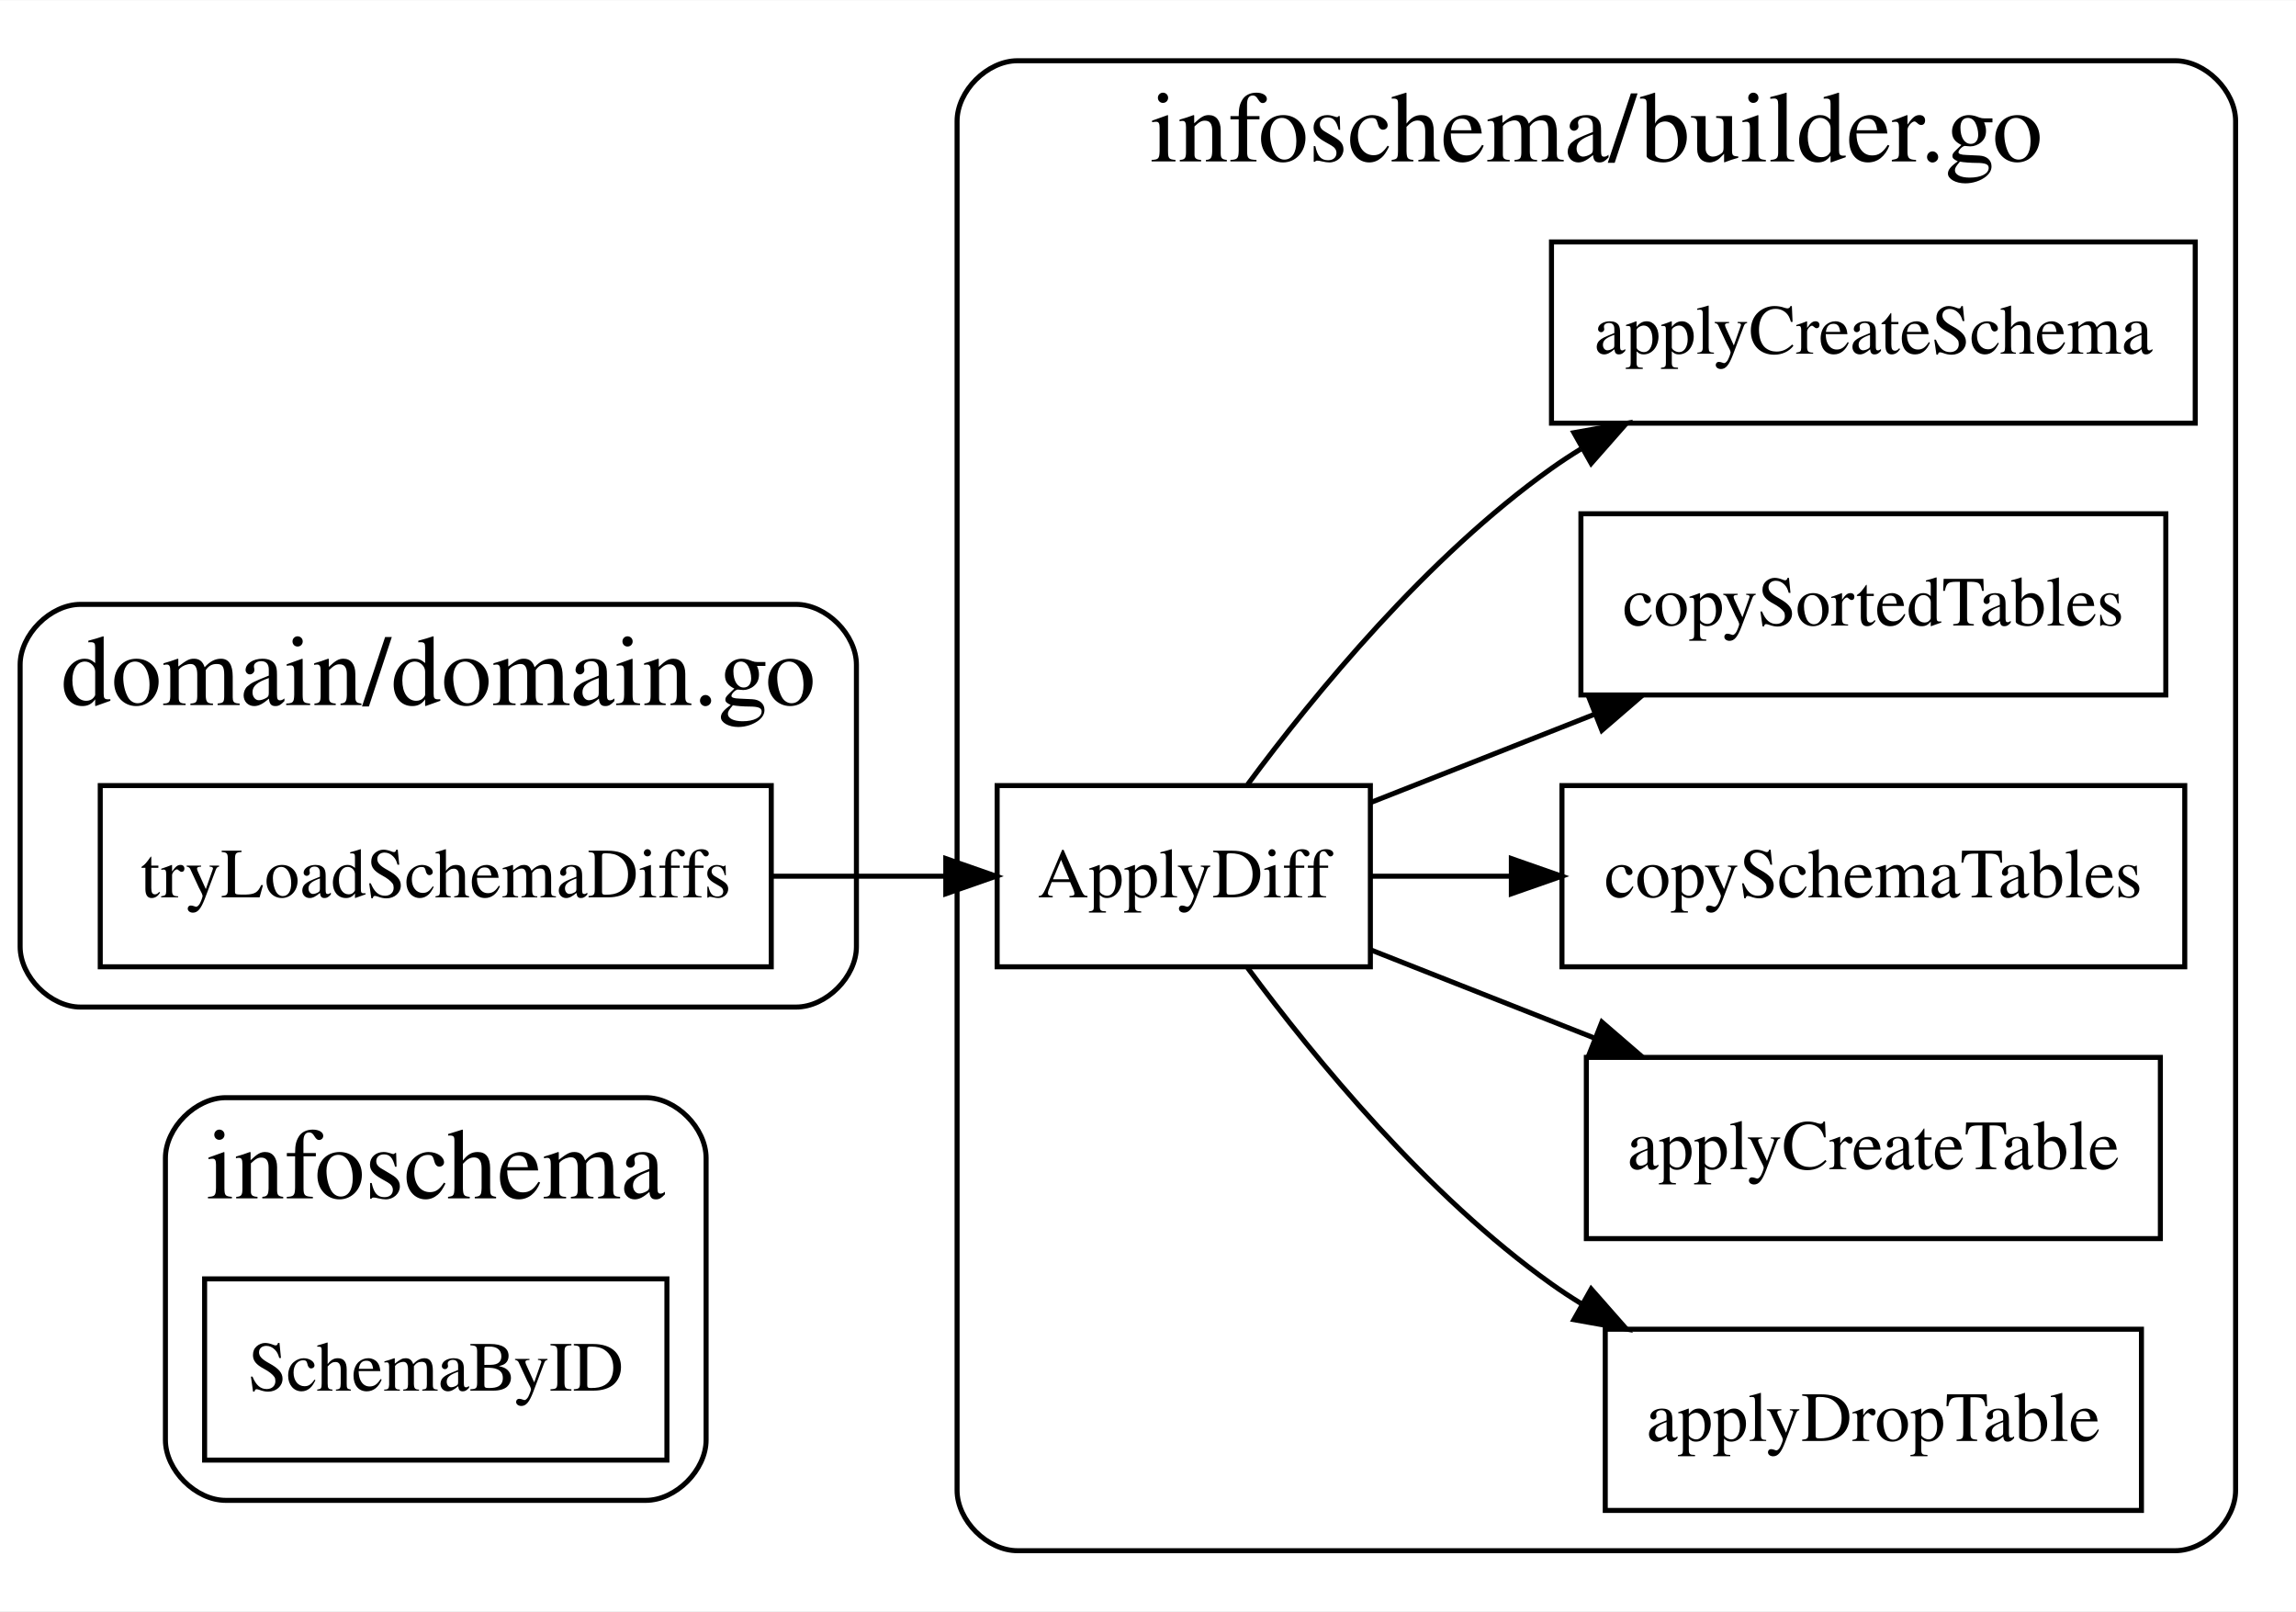
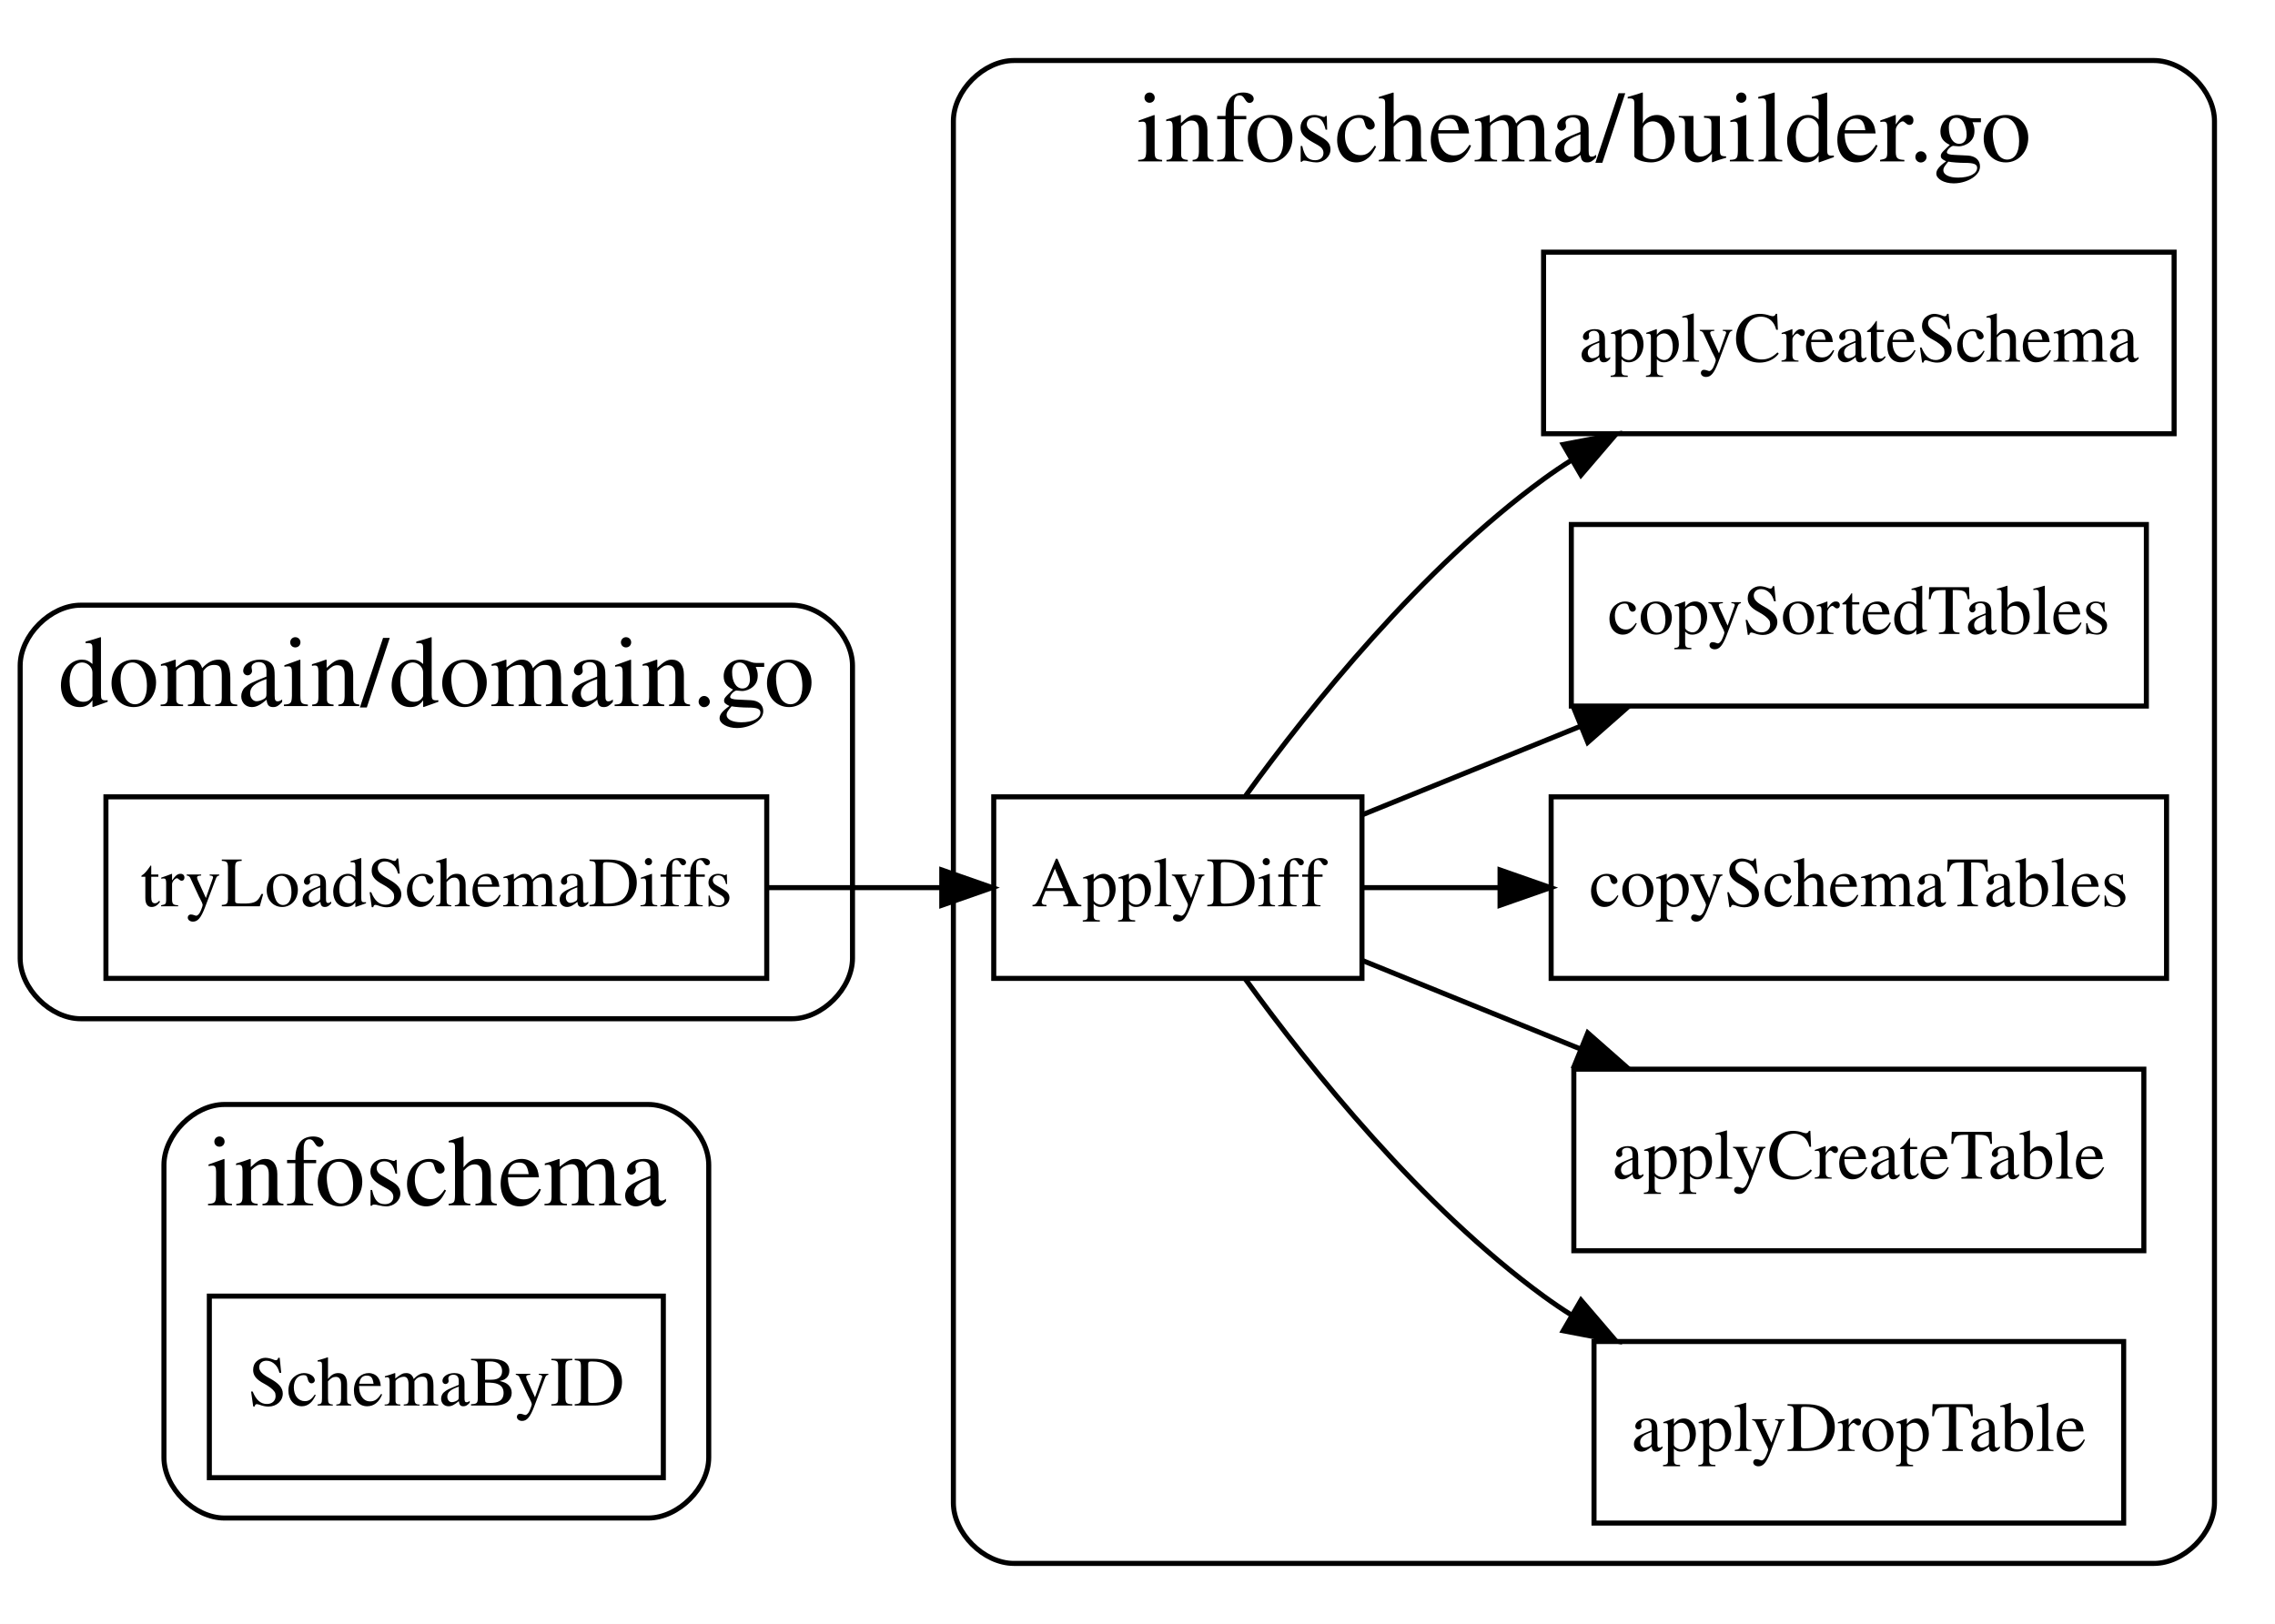
- <svg xmlns="http://www.w3.org/2000/svg" width="456pt" height="320pt" viewBox="0.00 0.00 456.19 320.00">
-   <g id="graph0" class="graph" transform="scale(1 1) rotate(0) translate(4 316)">
-     <polygon fill="#ffffff" stroke="transparent" points="-4,4 -4,-316 452.191,-316 452.191,4 -4,4" />
+ <svg xmlns="http://www.w3.org/2000/svg" width="451pt" height="322pt" viewBox="0.00 0.00 451.00 322.00">
+   <g id="graph0" class="graph" transform="scale(1 1) rotate(0) translate(4 318)">
+     <polygon fill="white" stroke="transparent" points="-4,4 -4,-318 447,-318 447,4 -4,4" />
    <g id="clust1" class="cluster">
-       <path fill="none" stroke="#000000" d="M40.867,-18C40.867,-18 124.294,-18 124.294,-18 130.294,-18 136.294,-24 136.294,-30 136.294,-30 136.294,-86 136.294,-86 136.294,-92 130.294,-98 124.294,-98 124.294,-98 40.867,-98 40.867,-98 34.867,-98 28.867,-92 28.867,-86 28.867,-86 28.867,-30 28.867,-30 28.867,-24 34.867,-18 40.867,-18" />
-       <text text-anchor="middle" x="82.581" y="-78" font-family="Times,serif" font-size="20.00" fill="#000000">infoschema</text>
+       <path fill="none" stroke="black" d="M40.5,-17C40.5,-17 124.5,-17 124.5,-17 130.5,-17 136.5,-23 136.5,-29 136.5,-29 136.5,-87 136.5,-87 136.5,-93 130.5,-99 124.5,-99 124.5,-99 40.5,-99 40.5,-99 34.5,-99 28.5,-93 28.5,-87 28.5,-87 28.5,-29 28.5,-29 28.5,-23 34.5,-17 40.5,-17" />
+       <text text-anchor="middle" x="82.5" y="-79" font-family="Times,serif" font-size="20.00">infoschema</text>
    </g>
    <g id="clust2" class="cluster">
-       <path fill="none" stroke="#000000" d="M198.161,-8C198.161,-8 428.191,-8 428.191,-8 434.191,-8 440.191,-14 440.191,-20 440.191,-20 440.191,-292 440.191,-292 440.191,-298 434.191,-304 428.191,-304 428.191,-304 198.161,-304 198.161,-304 192.161,-304 186.161,-298 186.161,-292 186.161,-292 186.161,-20 186.161,-20 186.161,-14 192.161,-8 198.161,-8" />
-       <text text-anchor="middle" x="313.176" y="-284" font-family="Times,serif" font-size="20.00" fill="#000000">infoschema/builder.go</text>
+       <path fill="none" stroke="black" d="M197,-8C197,-8 423,-8 423,-8 429,-8 435,-14 435,-20 435,-20 435,-294 435,-294 435,-300 429,-306 423,-306 423,-306 197,-306 197,-306 191,-306 185,-300 185,-294 185,-294 185,-20 185,-20 185,-14 191,-8 197,-8" />
+       <text text-anchor="middle" x="310" y="-286" font-family="Times,serif" font-size="20.00">infoschema/builder.go</text>
    </g>
    <g id="clust4" class="cluster">
-       <path fill="none" stroke="#000000" d="M12,-116C12,-116 154.161,-116 154.161,-116 160.161,-116 166.161,-122 166.161,-128 166.161,-128 166.161,-184 166.161,-184 166.161,-190 160.161,-196 154.161,-196 154.161,-196 12,-196 12,-196 6,-196 0,-190 0,-184 0,-184 0,-128 0,-128 0,-122 6,-116 12,-116" />
-       <text text-anchor="middle" x="83.081" y="-176" font-family="Times,serif" font-size="20.00" fill="#000000">domain/domain.go</text>
+       <path fill="none" stroke="black" d="M12,-116C12,-116 153,-116 153,-116 159,-116 165,-122 165,-128 165,-128 165,-186 165,-186 165,-192 159,-198 153,-198 153,-198 12,-198 12,-198 6,-198 0,-192 0,-186 0,-186 0,-128 0,-128 0,-122 6,-116 12,-116" />
+       <text text-anchor="middle" x="82.5" y="-178" font-family="Times,serif" font-size="20.00">domain/domain.go</text>
    </g>
    <g id="node1" class="node">
-       <polygon fill="none" stroke="#000000" points="128.509,-62 36.652,-62 36.652,-26 128.509,-26 128.509,-62" />
-       <text text-anchor="middle" x="82.581" y="-39.8" font-family="Times,serif" font-size="14.00" fill="#000000">SchemaByID</text>
+       <polygon fill="none" stroke="black" points="127.5,-61 37.5,-61 37.5,-25 127.5,-25 127.5,-61" />
+       <text text-anchor="middle" x="82.5" y="-39.3" font-family="Times,serif" font-size="14.00">SchemaByID</text>
    </g>
    <g id="node2" class="node">
-       <polygon fill="none" stroke="#000000" points="268.278,-160 194.122,-160 194.122,-124 268.278,-124 268.278,-160" />
-       <text text-anchor="middle" x="231.2" y="-137.8" font-family="Times,serif" font-size="14.00" fill="#000000">ApplyDiff</text>
+       <polygon fill="none" stroke="black" points="266,-160 193,-160 193,-124 266,-124 266,-160" />
+       <text text-anchor="middle" x="229.5" y="-138.3" font-family="Times,serif" font-size="14.00">ApplyDiff</text>
    </g>
    <g id="node3" class="node">
-       <polygon fill="none" stroke="#000000" points="421.483,-52 314.947,-52 314.947,-16 421.483,-16 421.483,-52" />
-       <text text-anchor="middle" x="368.215" y="-29.8" font-family="Times,serif" font-size="14.00" fill="#000000">applyDropTable</text>
+       <polygon fill="none" stroke="black" points="417,-52 312,-52 312,-16 417,-16 417,-52" />
+       <text text-anchor="middle" x="364.5" y="-30.3" font-family="Times,serif" font-size="14.00">applyDropTable</text>
    </g>
    <g id="edge1" class="edge">
-       <path fill="none" stroke="#000000" d="M243.894,-123.779C257.191,-105.81 279.55,-78.559 304.239,-61 306.115,-59.666 308.067,-58.381 310.073,-57.144" />
-       <polygon fill="#000000" stroke="#000000" points="312.151,-59.992 319.15,-52.038 308.718,-53.891 312.151,-59.992" />
+       <path fill="none" stroke="black" d="M242.9,-123.84C255.89,-105.91 277.76,-78.7 302,-61 303.8,-59.69 305.67,-58.42 307.6,-57.2" />
+       <polygon fill="black" stroke="black" points="309.42,-60.19 316.31,-52.14 305.9,-54.13 309.42,-60.19" />
    </g>
    <g id="node4" class="node">
-       <polygon fill="none" stroke="#000000" points="425.243,-106 311.188,-106 311.188,-70 425.243,-70 425.243,-106" />
-       <text text-anchor="middle" x="368.215" y="-83.8" font-family="Times,serif" font-size="14.00" fill="#000000">applyCreateTable</text>
+       <polygon fill="none" stroke="black" points="421,-106 308,-106 308,-70 421,-70 421,-106" />
+       <text text-anchor="middle" x="364.5" y="-84.3" font-family="Times,serif" font-size="14.00">applyCreateTable</text>
    </g>
    <g id="edge2" class="edge">
-       <path fill="none" stroke="#000000" d="M268.279,-127.387C281.931,-122.006 297.71,-115.787 312.638,-109.904" />
-       <polygon fill="#000000" stroke="#000000" points="314.275,-113.021 322.295,-106.098 311.708,-106.508 314.275,-113.021" />
+       <path fill="none" stroke="black" d="M266.14,-127.53C279.4,-122.15 294.75,-115.91 309.3,-110.01" />
+       <polygon fill="black" stroke="black" points="310.76,-113.19 318.71,-106.19 308.12,-106.71 310.76,-113.19" />
    </g>
    <g id="node5" class="node">
-       <polygon fill="none" stroke="#000000" points="430.087,-160 306.344,-160 306.344,-124 430.087,-124 430.087,-160" />
-       <text text-anchor="middle" x="368.215" y="-137.8" font-family="Times,serif" font-size="14.00" fill="#000000">copySchemaTables</text>
+       <polygon fill="none" stroke="black" points="425.5,-160 303.5,-160 303.5,-124 425.5,-124 425.5,-160" />
+       <text text-anchor="middle" x="364.5" y="-138.3" font-family="Times,serif" font-size="14.00">copySchemaTables</text>
    </g>
    <g id="edge3" class="edge">
-       <path fill="none" stroke="#000000" d="M268.279,-142C276.984,-142 286.554,-142 296.217,-142" />
-       <polygon fill="#000000" stroke="#000000" points="296.288,-145.5 306.288,-142 296.288,-138.5 296.288,-145.5" />
+       <path fill="none" stroke="black" d="M266.14,-142C274.56,-142 283.83,-142 293.2,-142" />
+       <polygon fill="black" stroke="black" points="293.37,-145.5 303.37,-142 293.37,-138.5 293.37,-145.5" />
    </g>
    <g id="node6" class="node">
-       <polygon fill="none" stroke="#000000" points="426.321,-214 310.11,-214 310.11,-178 426.321,-178 426.321,-214" />
-       <text text-anchor="middle" x="368.215" y="-191.8" font-family="Times,serif" font-size="14.00" fill="#000000">copySortedTables</text>
+       <polygon fill="none" stroke="black" points="421.5,-214 307.5,-214 307.5,-178 421.5,-178 421.5,-214" />
+       <text text-anchor="middle" x="364.5" y="-192.3" font-family="Times,serif" font-size="14.00">copySortedTables</text>
    </g>
    <g id="edge4" class="edge">
-       <path fill="none" stroke="#000000" d="M268.279,-156.613C281.931,-161.994 297.71,-168.213 312.638,-174.096" />
-       <polygon fill="#000000" stroke="#000000" points="311.708,-177.492 322.295,-177.902 314.275,-170.979 311.708,-177.492" />
+       <path fill="none" stroke="black" d="M266.14,-156.47C279.4,-161.85 294.75,-168.09 309.3,-173.99" />
+       <polygon fill="black" stroke="black" points="308.12,-177.29 318.71,-177.81 310.76,-170.81 308.12,-177.29" />
    </g>
    <g id="node7" class="node">
-       <polygon fill="none" stroke="#000000" points="432.168,-268 304.263,-268 304.263,-232 432.168,-232 432.168,-268" />
-       <text text-anchor="middle" x="368.215" y="-245.8" font-family="Times,serif" font-size="14.00" fill="#000000">applyCreateSchema</text>
+       <polygon fill="none" stroke="black" points="427,-268 302,-268 302,-232 427,-232 427,-268" />
+       <text text-anchor="middle" x="364.5" y="-246.3" font-family="Times,serif" font-size="14.00">applyCreateSchema</text>
    </g>
    <g id="edge5" class="edge">
-       <path fill="none" stroke="#000000" d="M243.894,-160.221C257.191,-178.19 279.55,-205.441 304.239,-223 306.115,-224.334 308.067,-225.619 310.073,-226.856" />
-       <polygon fill="#000000" stroke="#000000" points="308.718,-230.109 319.15,-231.962 312.151,-224.008 308.718,-230.109" />
+       <path fill="none" stroke="black" d="M242.9,-160.16C255.89,-178.09 277.76,-205.3 302,-223 303.8,-224.31 305.67,-225.58 307.6,-226.8" />
+       <polygon fill="black" stroke="black" points="305.9,-229.87 316.31,-231.86 309.42,-223.81 305.9,-229.87" />
    </g>
    <g id="node8" class="node">
-       <polygon fill="none" stroke="#000000" points="149.242,-160 15.919,-160 15.919,-124 149.242,-124 149.242,-160" />
-       <text text-anchor="middle" x="82.581" y="-137.8" font-family="Times,serif" font-size="14.00" fill="#000000">tryLoadSchemaDiffs</text>
+       <polygon fill="none" stroke="black" points="148,-160 17,-160 17,-124 148,-124 148,-160" />
+       <text text-anchor="middle" x="82.5" y="-138.3" font-family="Times,serif" font-size="14.00">tryLoadSchemaDiffs</text>
    </g>
    <g id="edge6" class="edge">
-       <path fill="none" stroke="#000000" d="M149.499,-142C161.06,-142 172.861,-142 183.77,-142" />
-       <polygon fill="#000000" stroke="#000000" points="183.917,-145.5 193.917,-142 183.917,-138.5 183.917,-145.5" />
+       <path fill="none" stroke="black" d="M148.37,-142C159.91,-142 171.71,-142 182.59,-142" />
+       <polygon fill="black" stroke="black" points="182.7,-145.5 192.7,-142 182.7,-138.5 182.7,-145.5" />
    </g>
  </g>
</svg>
